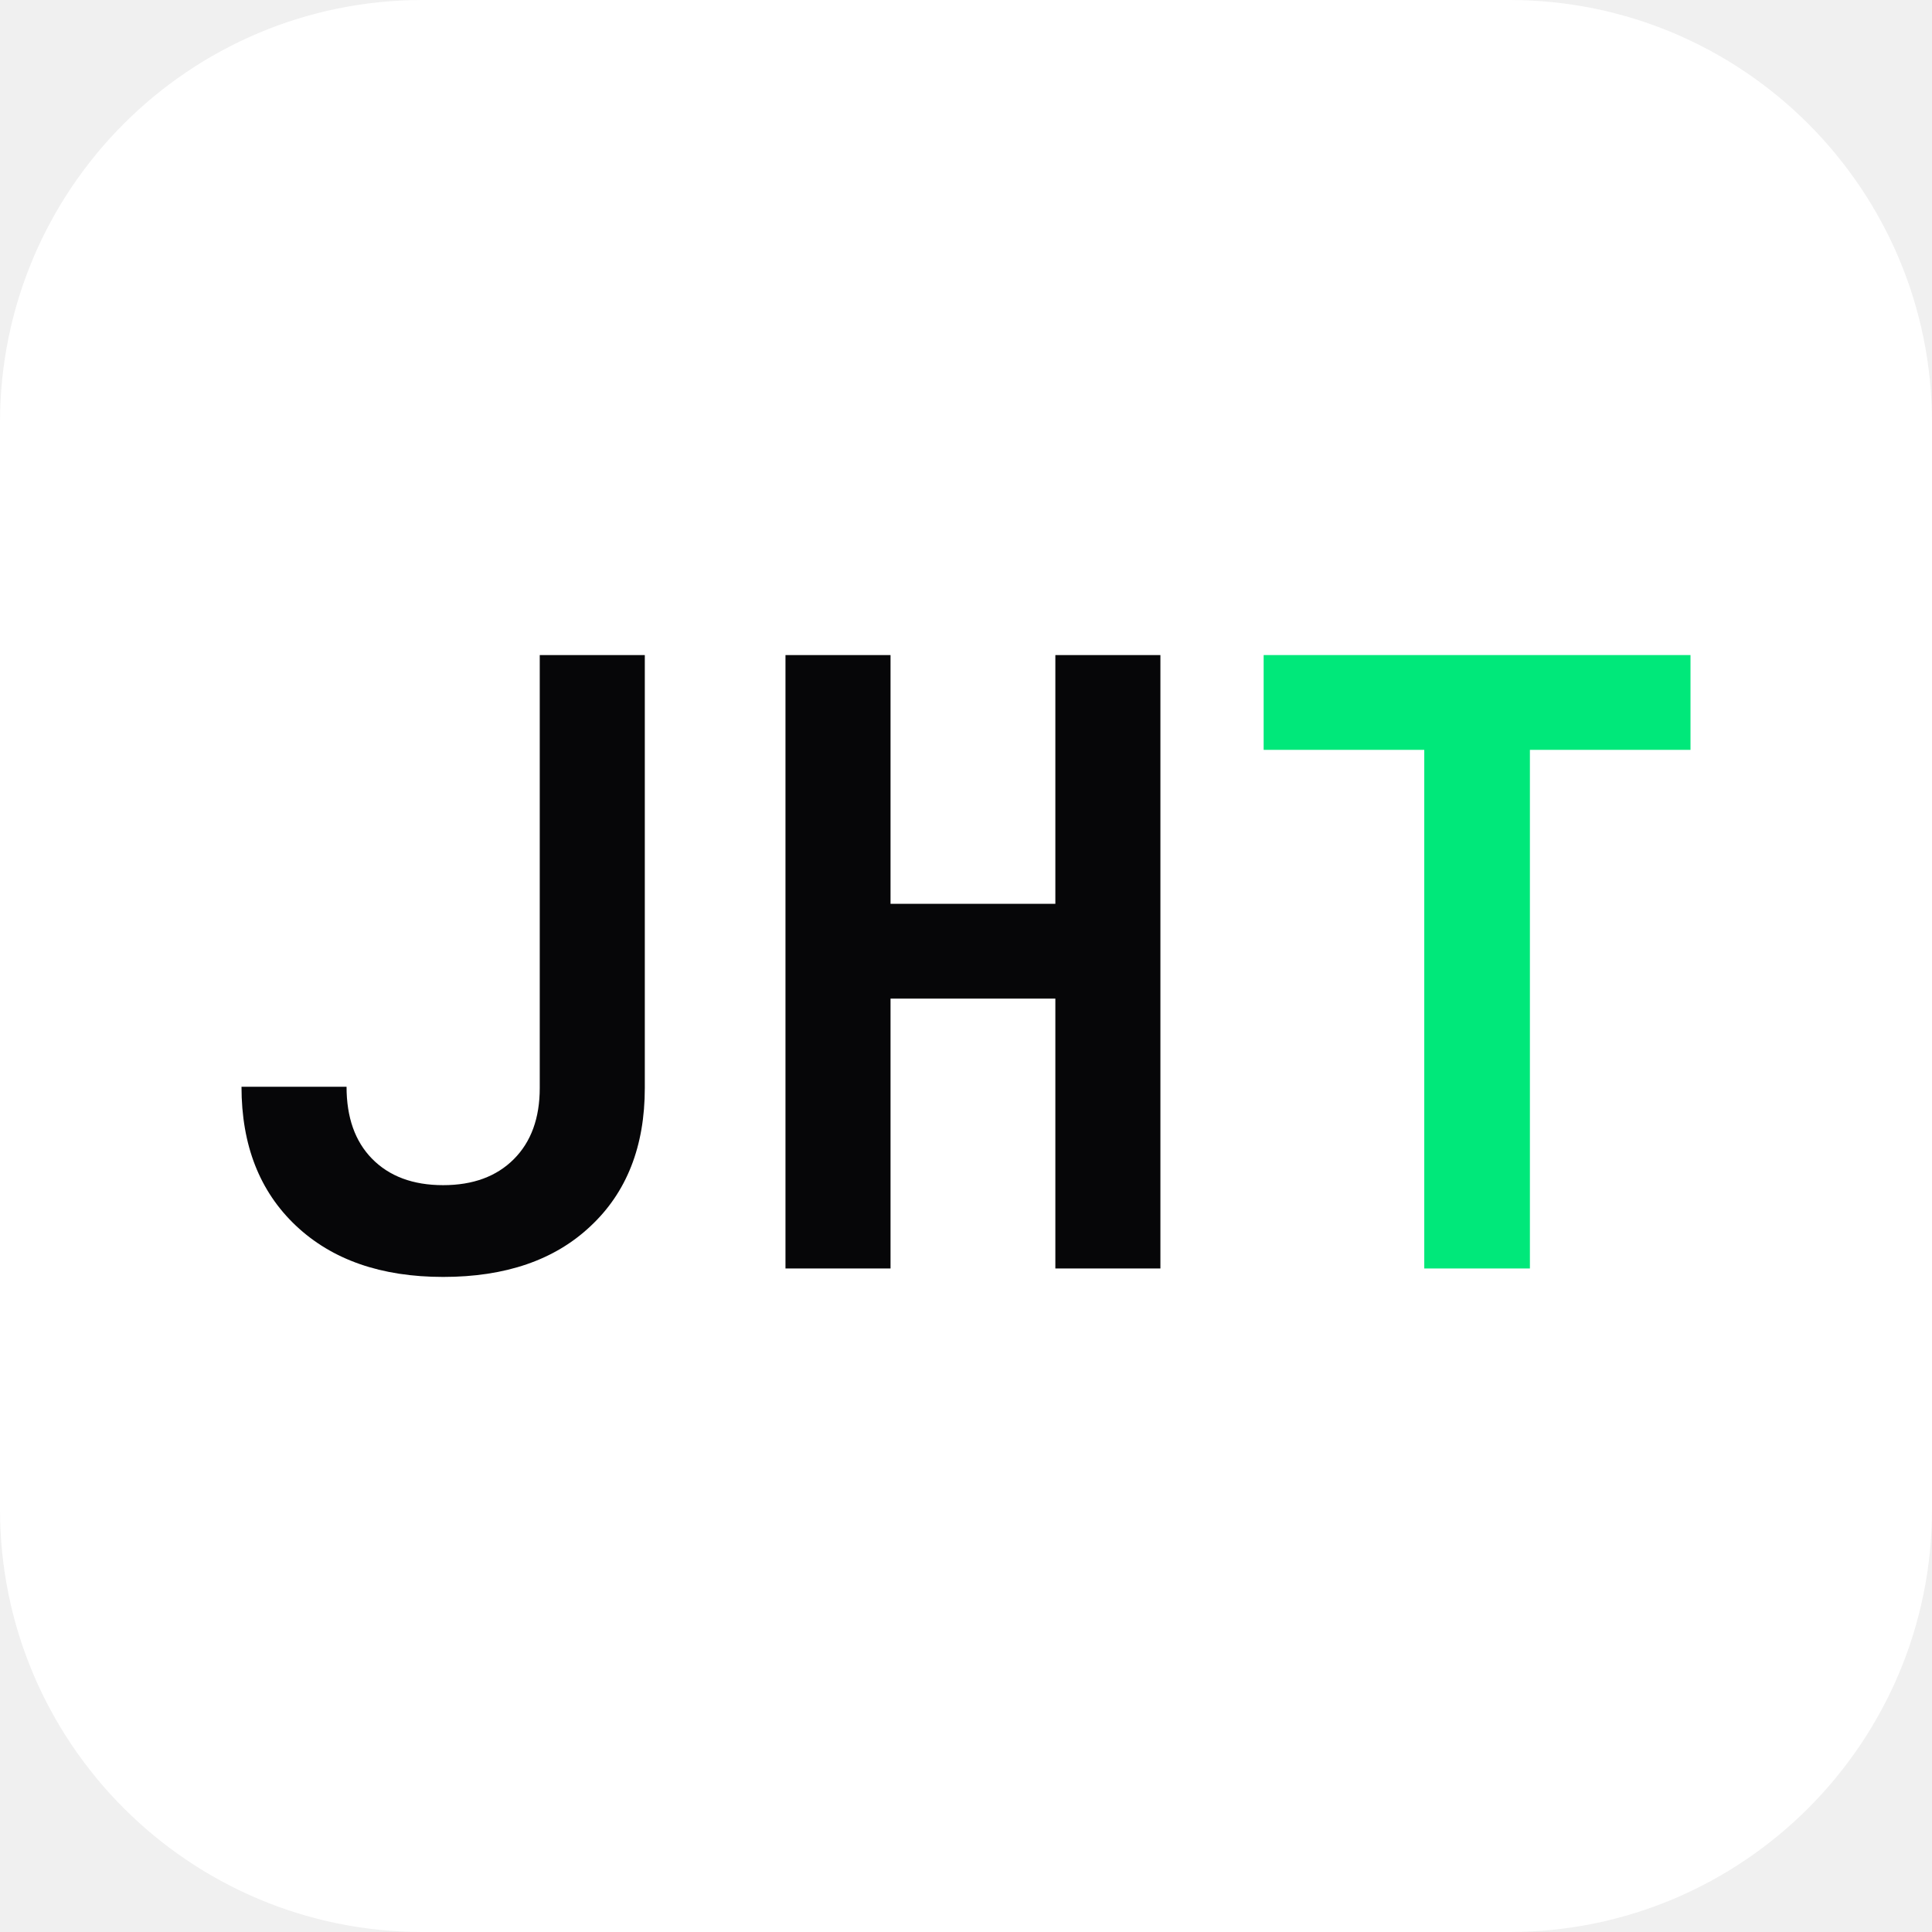
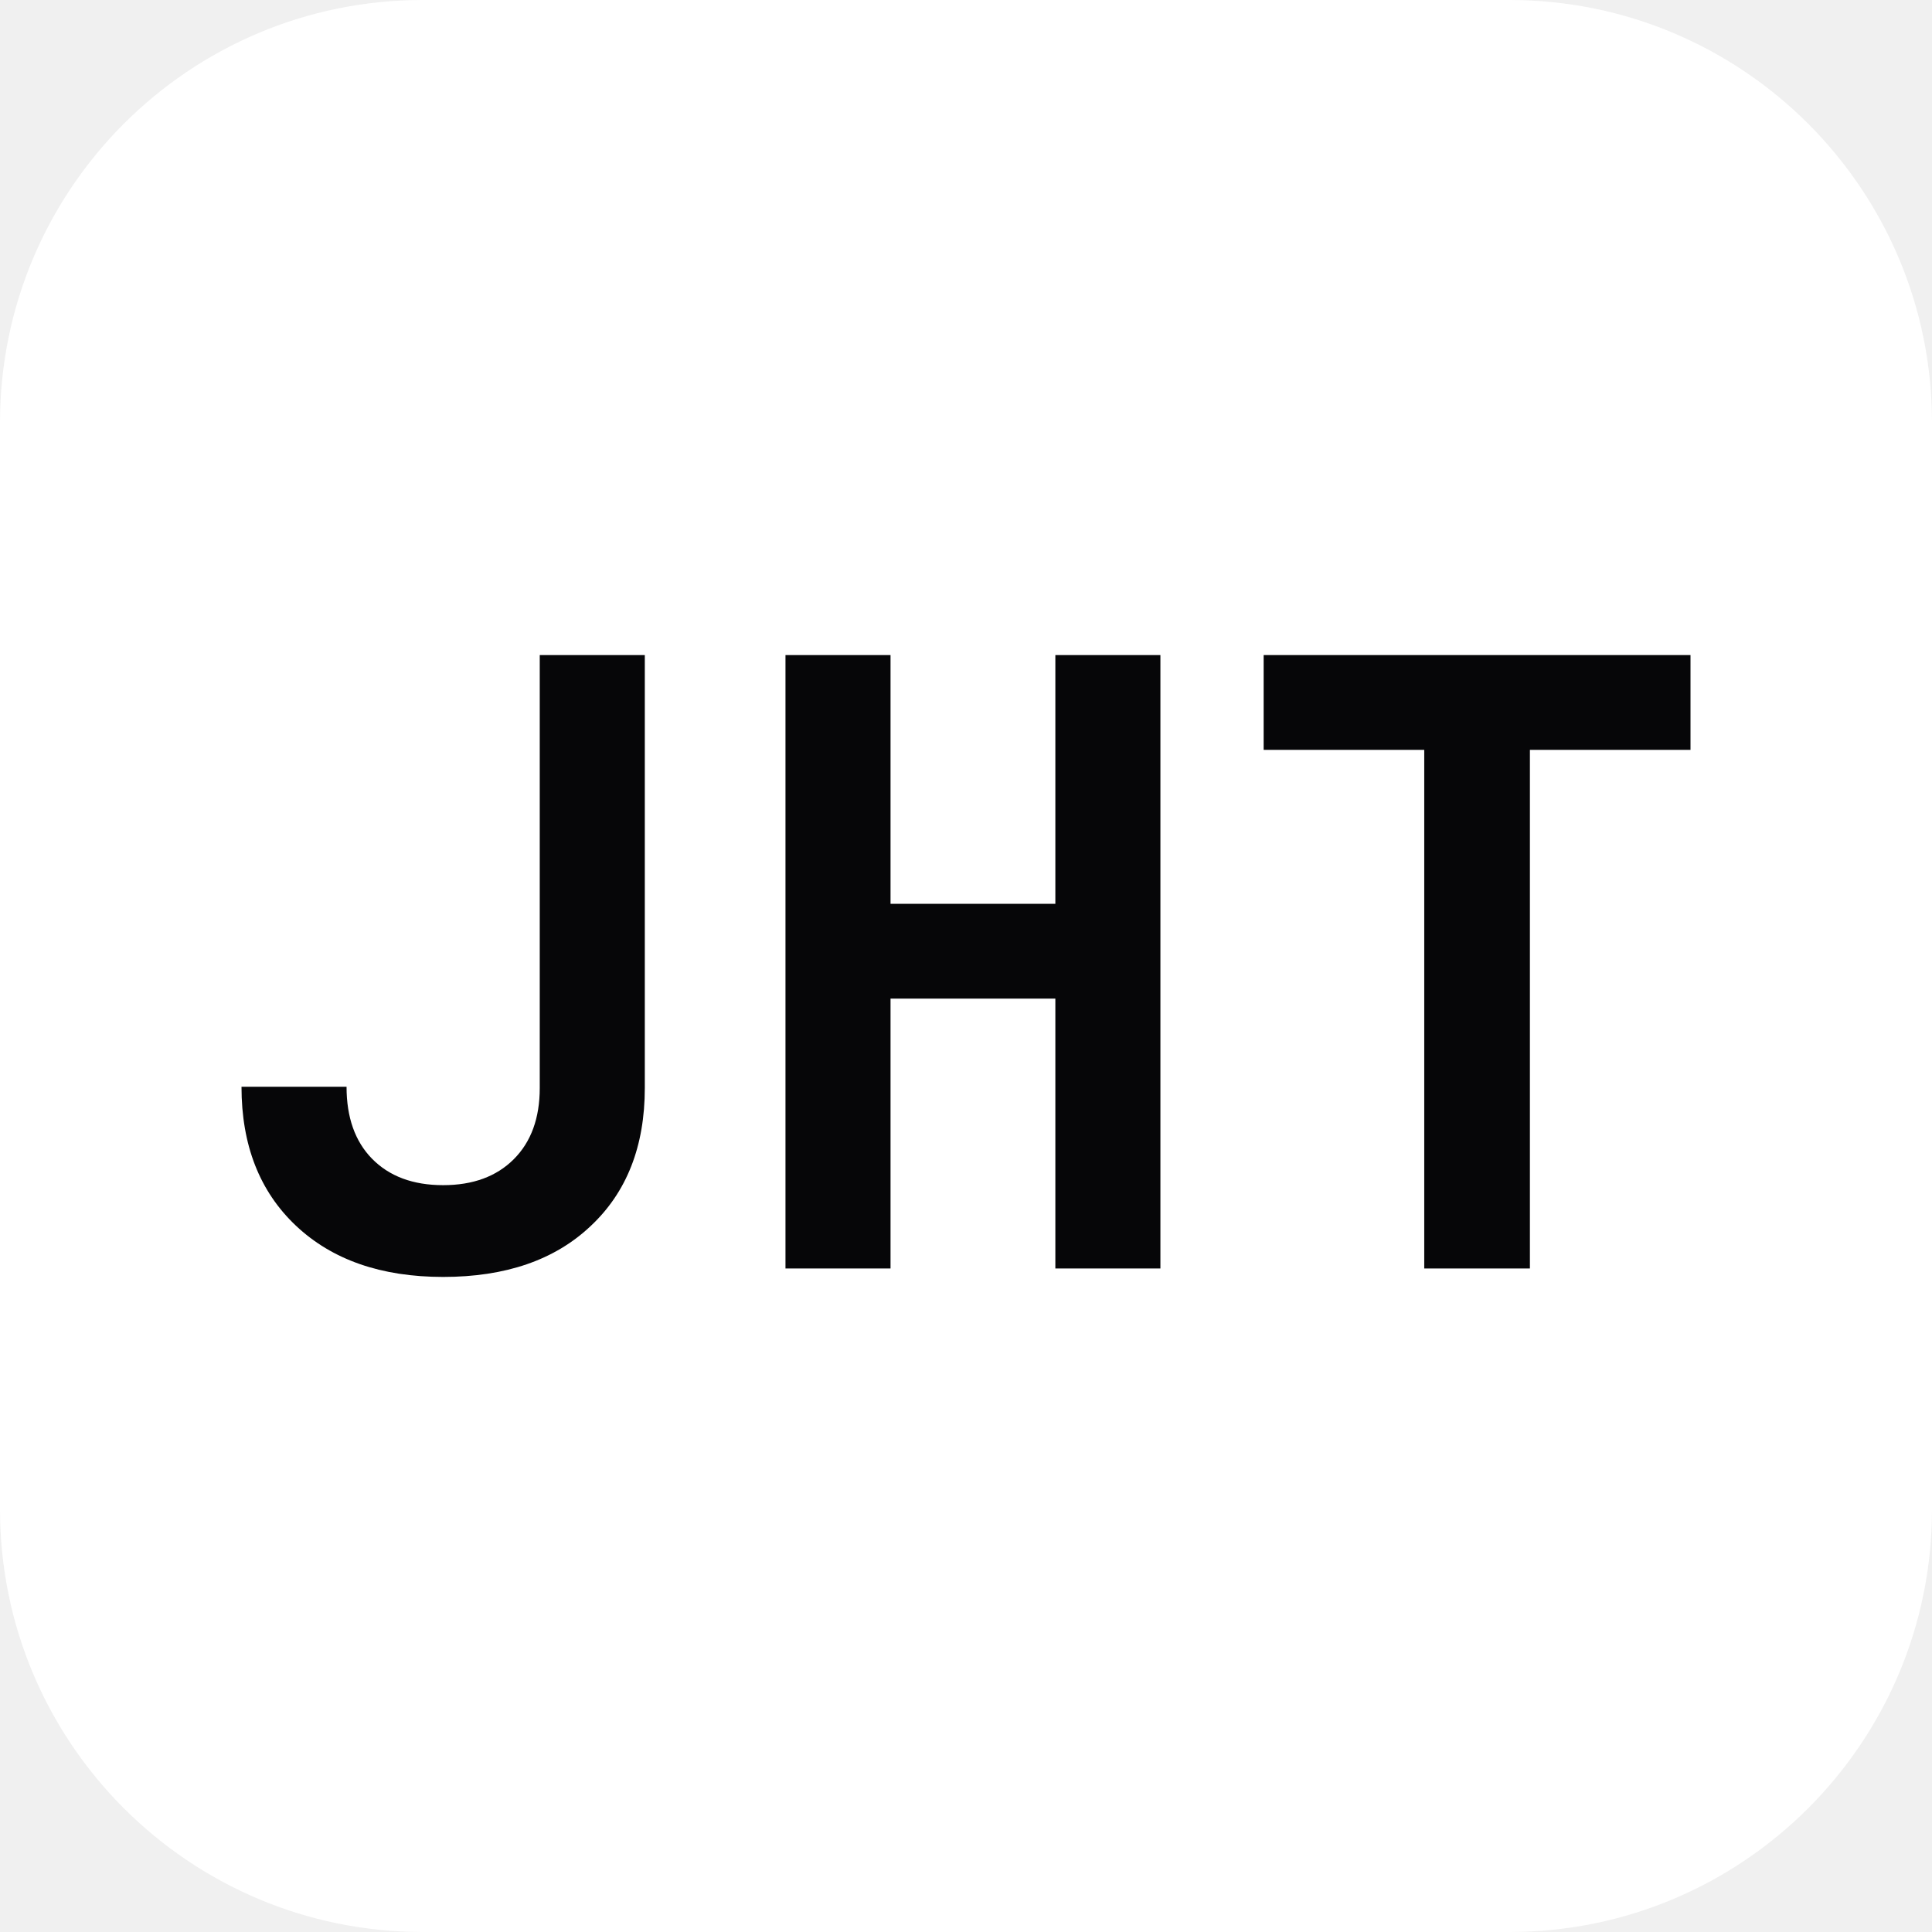
<svg xmlns="http://www.w3.org/2000/svg" width="32" height="32" viewBox="0 0 32 32">
  <style>
    .bg { fill: #ffffff; }
    .fg { fill: #060608; }
    @media (prefers-color-scheme: dark) {
      .bg { fill: #060608; }
      .fg { fill: #ffffff; }
    }
  </style>
  <rect class="bg" width="32" height="32" rx="7" />
  <path class="fg" d="M7.34 21.15Q5.8 21.15 4.9 20.3Q4 19.45 4 18H5.74Q5.74 18.76 6.16 19.19Q6.59 19.63 7.34 19.63Q8.08 19.63 8.51 19.2Q8.94 18.77 8.94 18.02V10.85H10.68V18.02Q10.68 19.47 9.78 20.31Q8.89 21.15 7.34 21.15Z M13.01 21.01V10.85H14.75V14.97H17.48V10.85H19.22V21.01H17.48V16.54H14.75V21.01Z" />
-   <path d="M23.59 21.01V12.42H20.93V10.85H28V12.42H25.34V21.01Z" fill="#00e87a" />
+   <path class="fg" d="M23.59 21.01V12.42H20.93V10.85H28V12.42H25.34V21.01Z" />
</svg>
